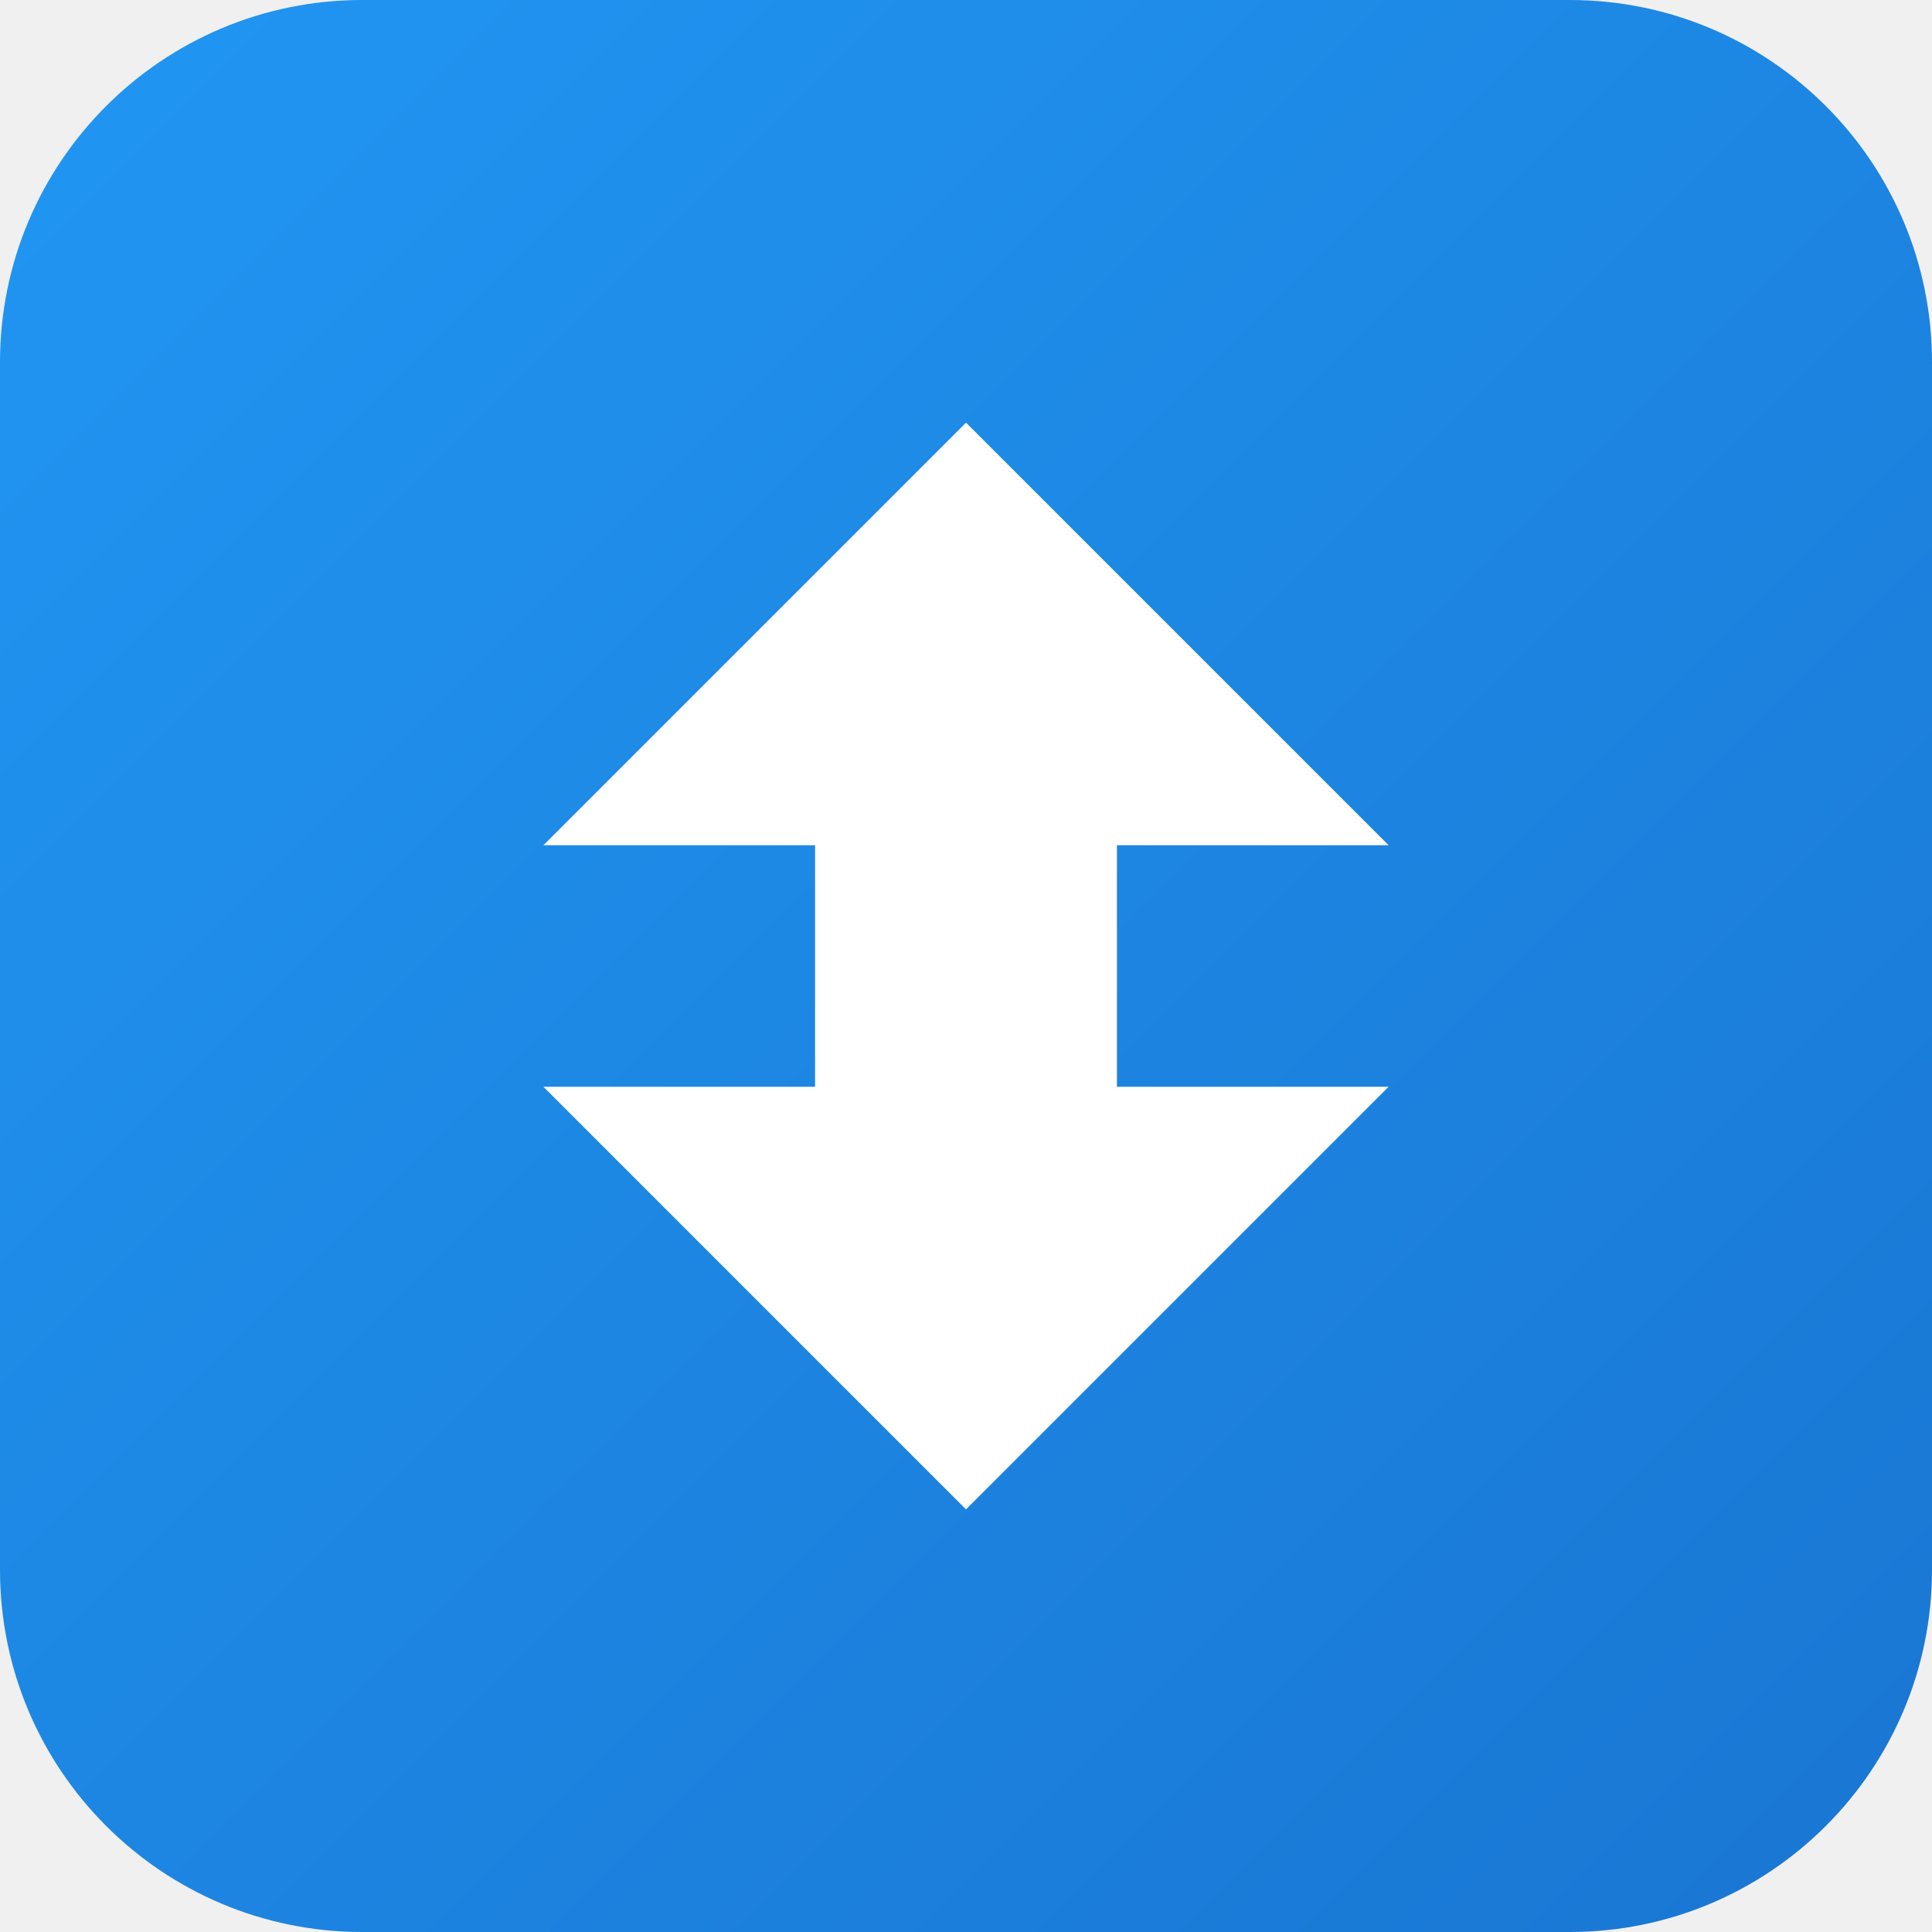
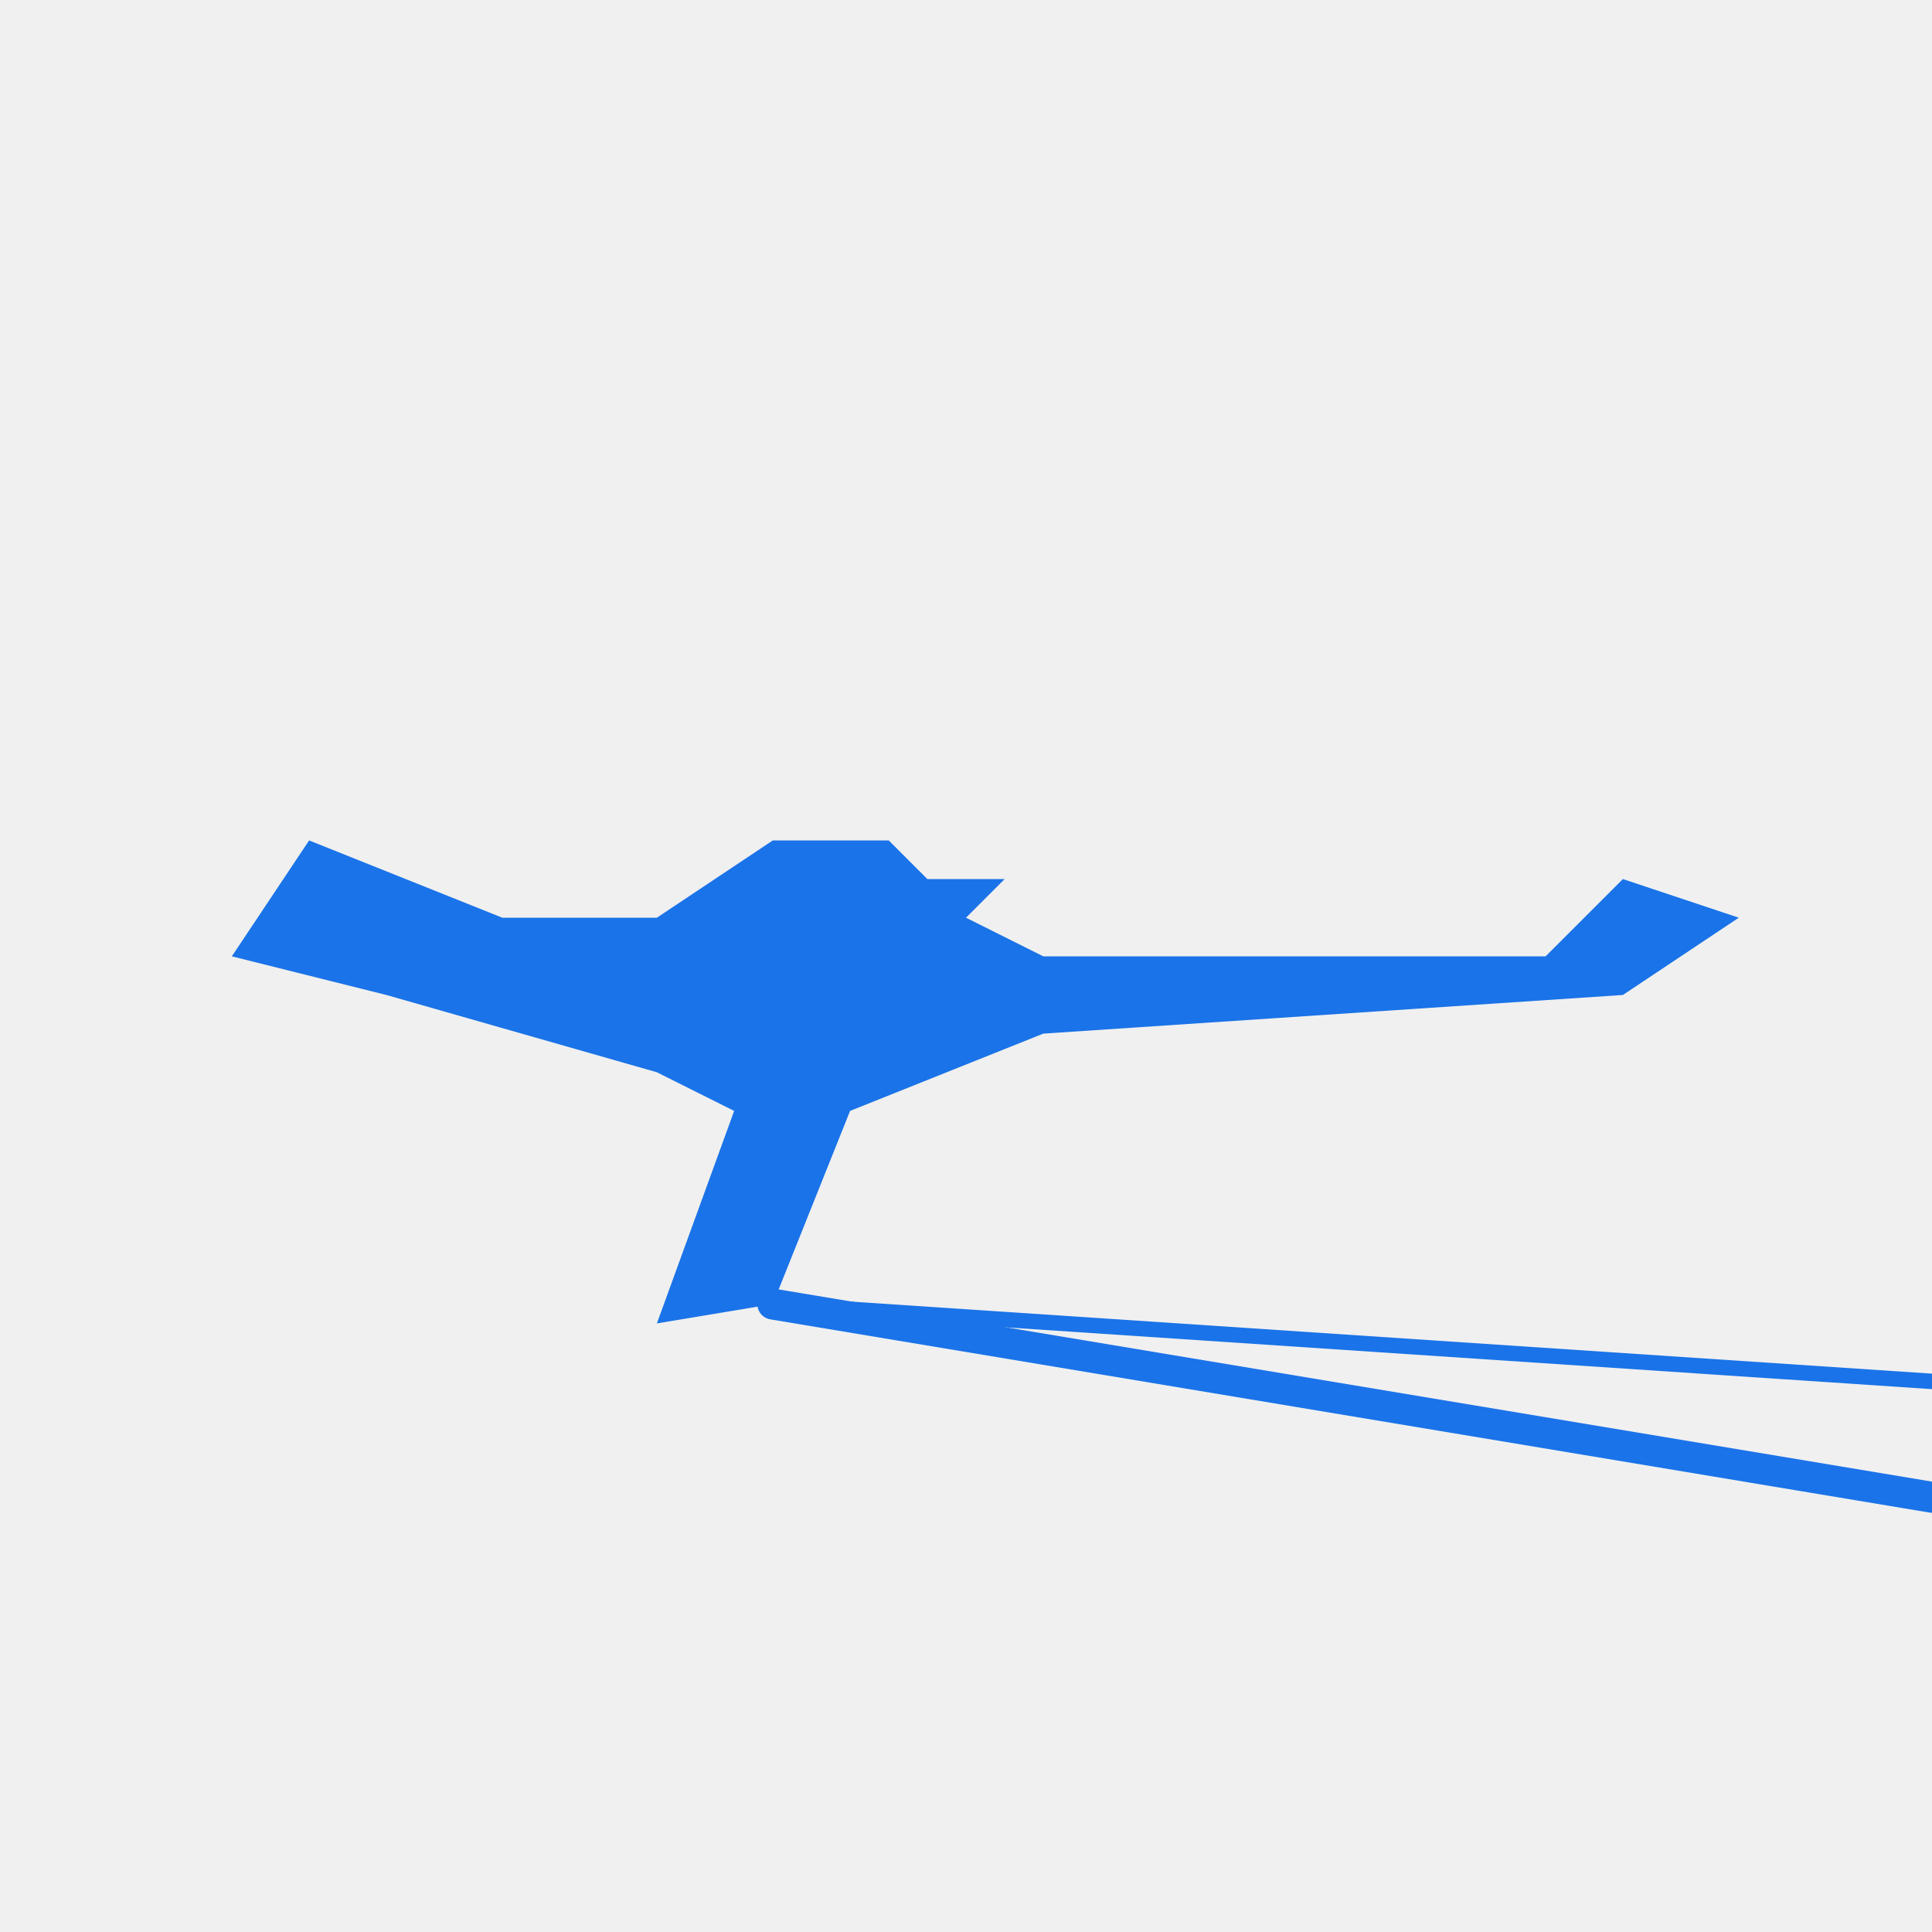
- <svg xmlns="http://www.w3.org/2000/svg" width="128" height="128" viewBox="0 0 128 128">
-   <defs>
-     <linearGradient id="grad" x1="0%" y1="0%" x2="100%" y2="100%">
-       <stop offset="0%" style="stop-color:#2196F3;stop-opacity:1" />
-       <stop offset="100%" style="stop-color:#1976D2;stop-opacity:1" />
-     </linearGradient>
-   </defs>
-   <rect width="128" height="128" rx="24" fill="url(#grad)" />
-   <path d="M64 28L36 56h18v16H36l28 28 28-28H74V56h18L64 28z" fill="white" />
+ <svg xmlns="http://www.w3.org/2000/svg" width="400" height="400" viewBox="0 0 400 400">
+   <g transform="translate(40, 150) scale(0.8)">
+     <path d="M30,30 L80,50 L120,50 L150,30 L180,30 L190,40 L210,40 L200,50 L220,60 L350,60 L370,40 L400,50 L370,70 L220,80 L170,100 L150,150 L120,155 L140,100 L120,90 L50,70 L10,60 Z" fill="#1a73e8" stroke="none" />
+     <path d="M150,150 L450,200" stroke="#1a73e8" stroke-width="8" stroke-linecap="round" />
+     <path d="M150,150 L450,170" stroke="#1a73e8" stroke-width="4" stroke-linecap="round" />
+   </g>
</svg>
